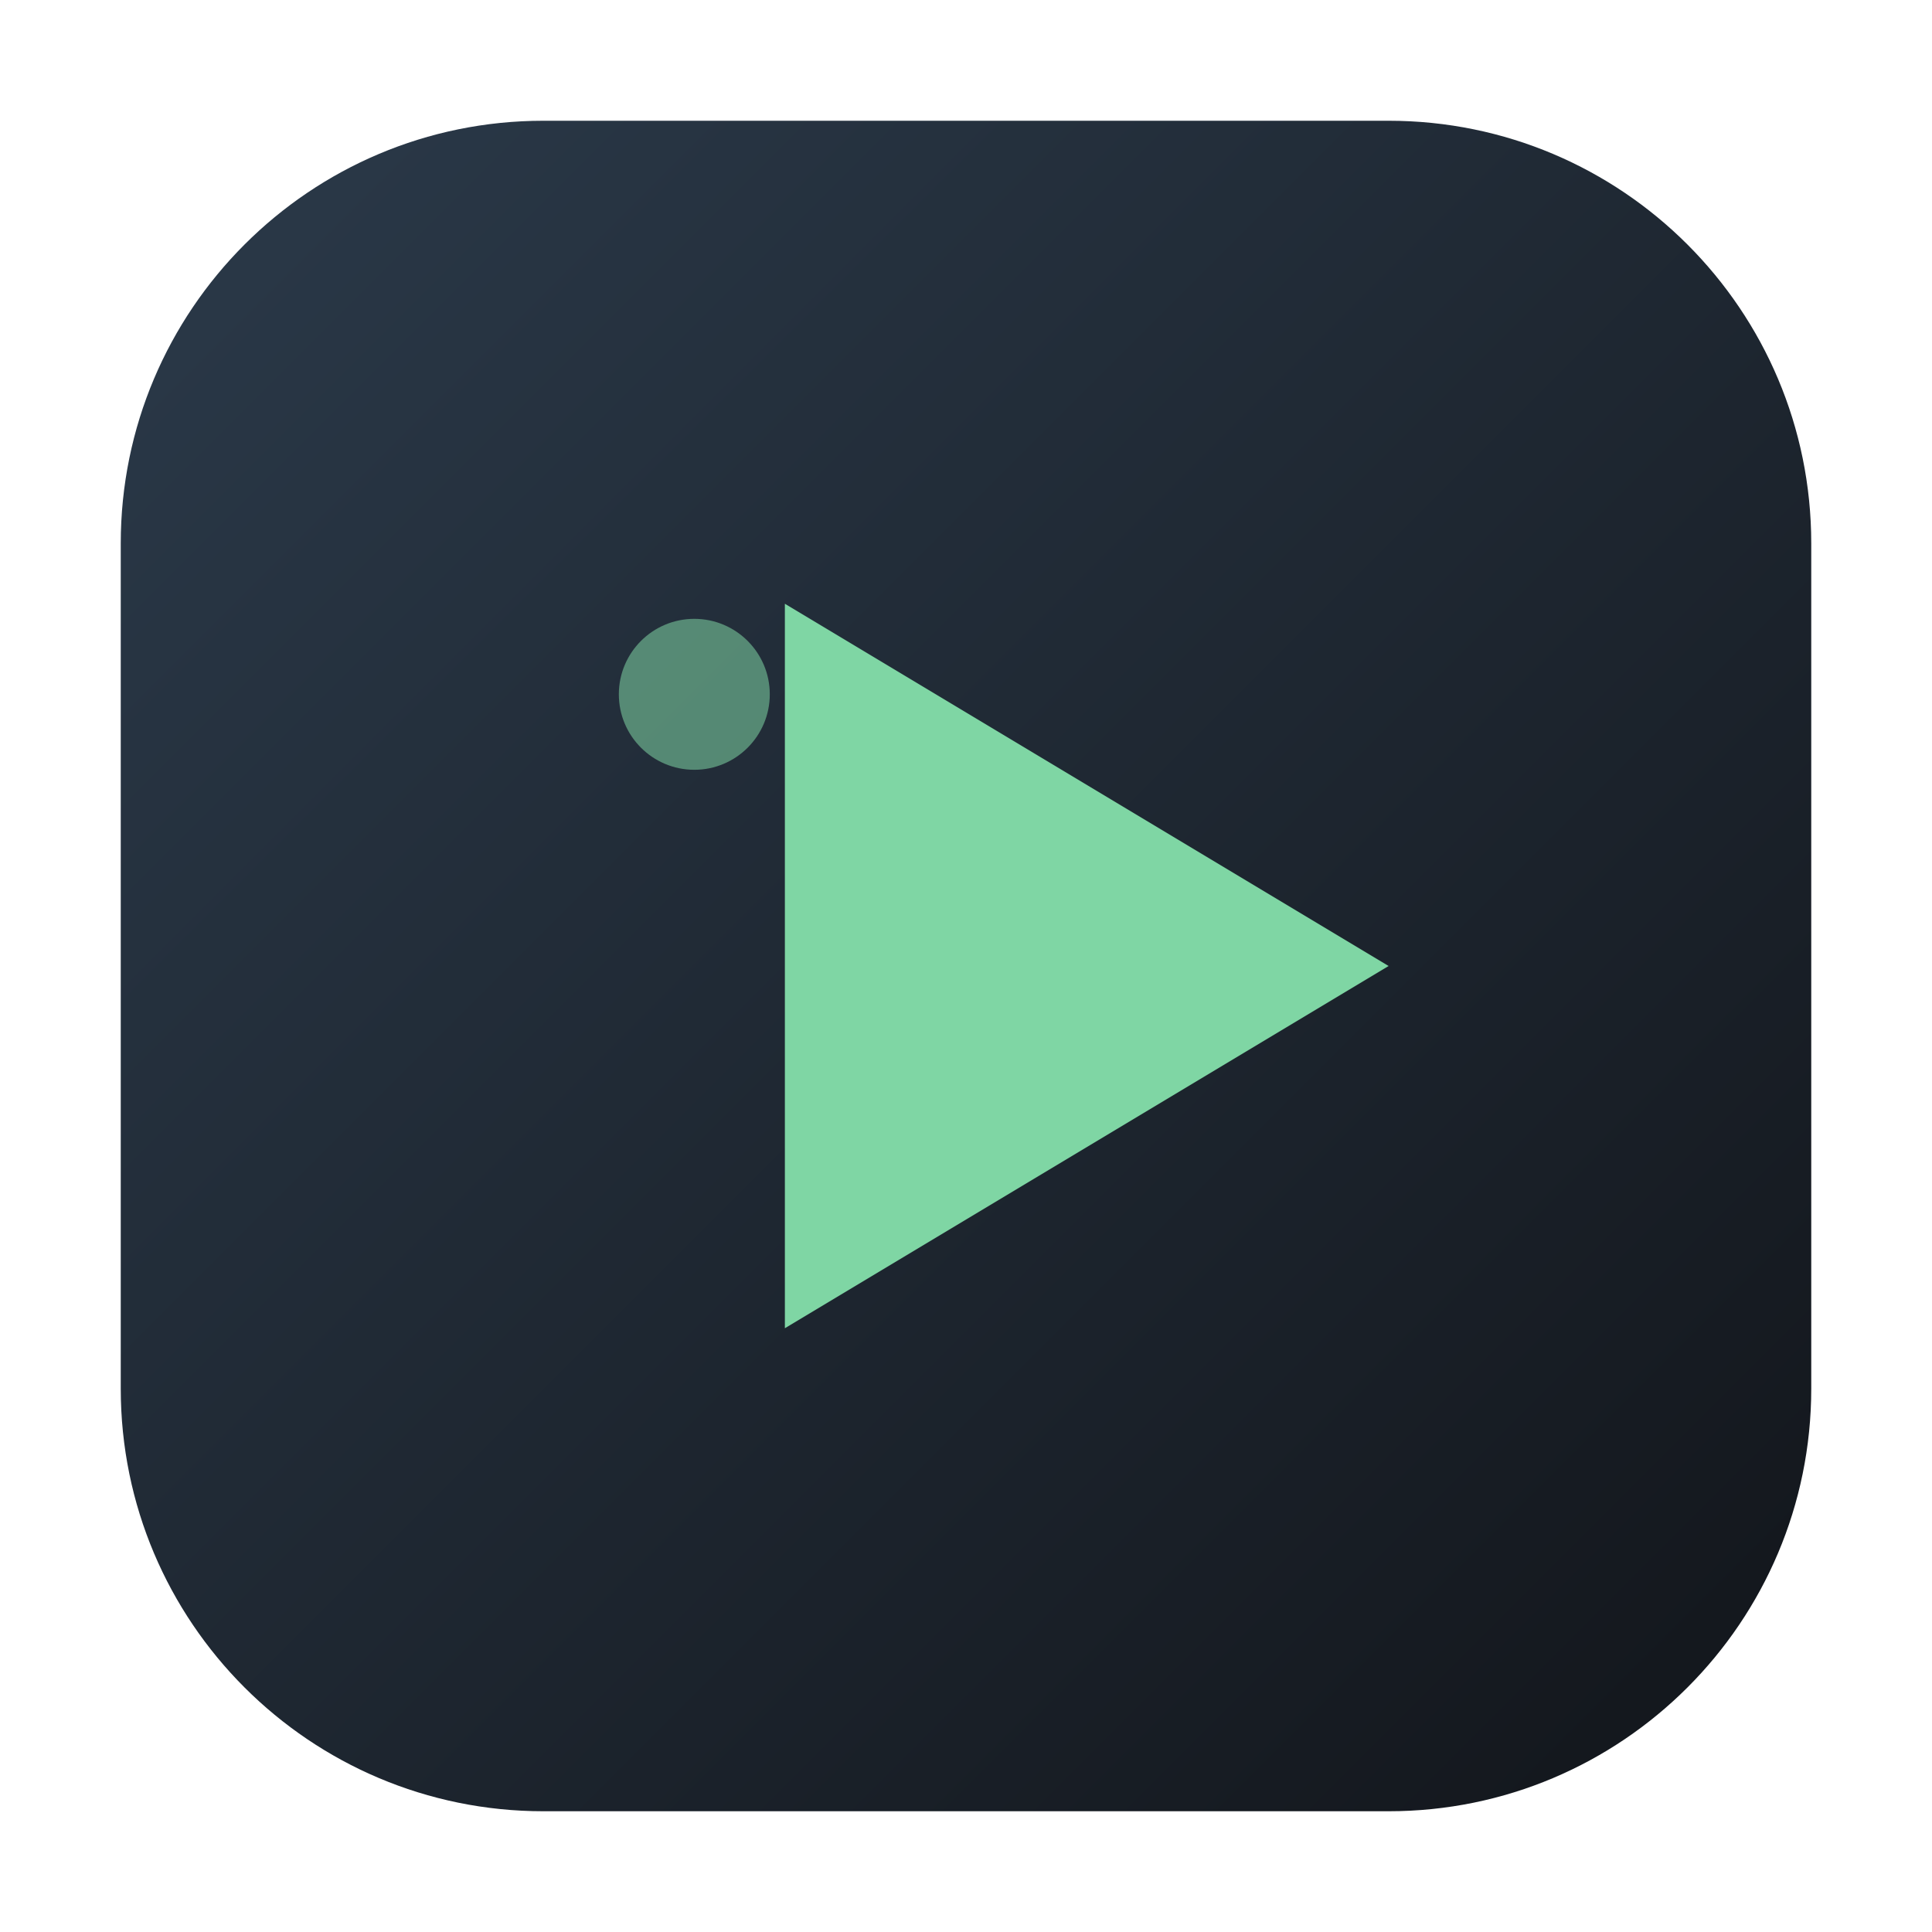
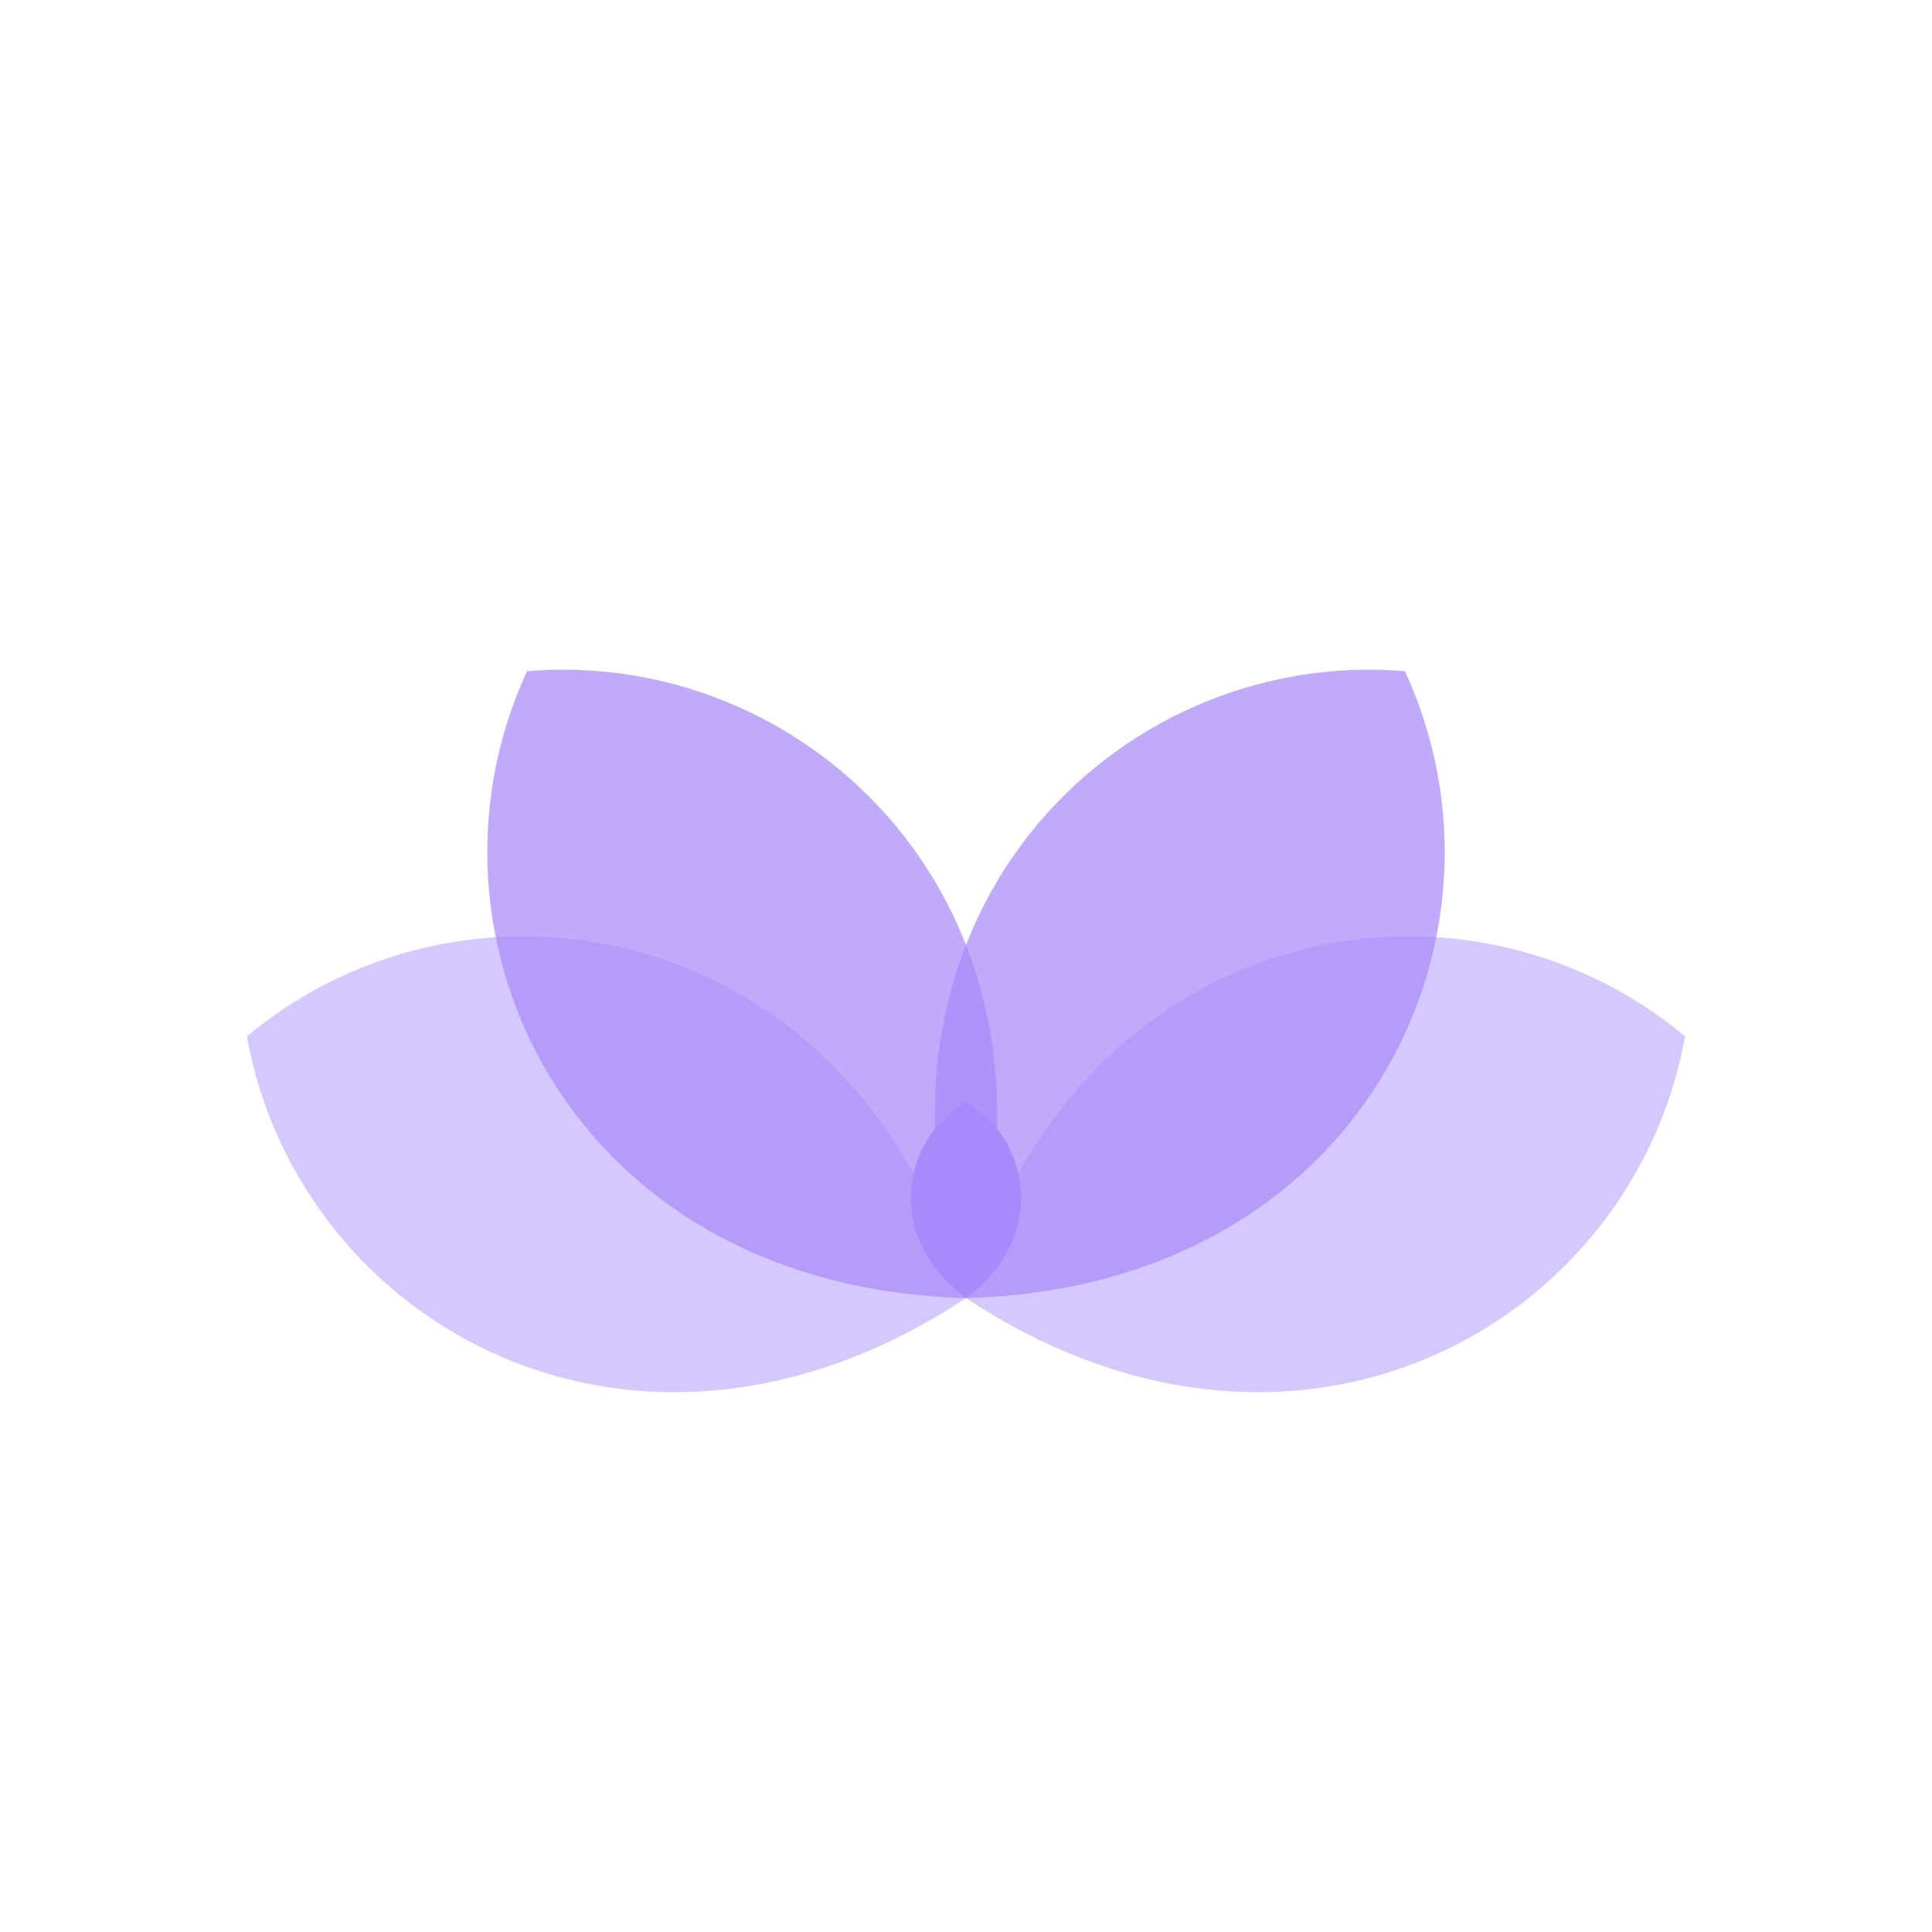
<svg xmlns="http://www.w3.org/2000/svg" viewBox="0 0 128 128" width="128" height="128">
-   <defs>
-     <linearGradient id="g" x1="0" y1="0" x2="1" y2="1">
-       <stop offset="0" stop-color="#2b3a4a" />
-       <stop offset="1" stop-color="#12151a" />
-     </linearGradient>
-   </defs>
-   <rect x="8" y="8" width="112" height="112" rx="28" fill="url(#g)" />
-   <path d="M52 40 L92 64 L52 88 Z" fill="#7fd6a4" />
-   <circle cx="46" cy="46" r="5" fill="#7fd6a4" opacity="0.55" />
+   <g fill="#A78BFA">
+     <g transform="translate(64,86) rotate(-70) scale(3.9)" opacity="0.48">
+       <path d="M0,0 C-5.4,-4 -4.3,-10.5 0,-13 C4.3,-10.5 5.4,-4 0,0 Z" />
+     </g>
+     <g transform="translate(64,86) rotate(70) scale(3.9)" opacity="0.48">
+       <path d="M0,0 C-5.4,-4 -4.3,-10.5 0,-13 C4.3,-10.5 5.4,-4 0,0 Z" />
+     </g>
+     <g transform="translate(64,86) rotate(-35) scale(3.9)" opacity="0.72">
+       <path d="M0,0 C-5.4,-4 -4.3,-10.5 0,-13 C4.3,-10.5 5.4,-4 0,0 Z" />
+     </g>
+     <g transform="translate(64,86) rotate(35) scale(3.9)" opacity="0.72">
+       <path d="M0,0 C-5.4,-4 -4.3,-10.5 0,-13 C4.3,-10.5 5.4,-4 0,0 Z" />
+     </g>
+     <g transform="translate(64,86)">
+       <path d="M0,0 C-5.4,-4 -4.3,-10.5 0,-13 C4.3,-10.5 5.4,-4 0,0 Z" />
+     </g>
+   </g>
</svg>
